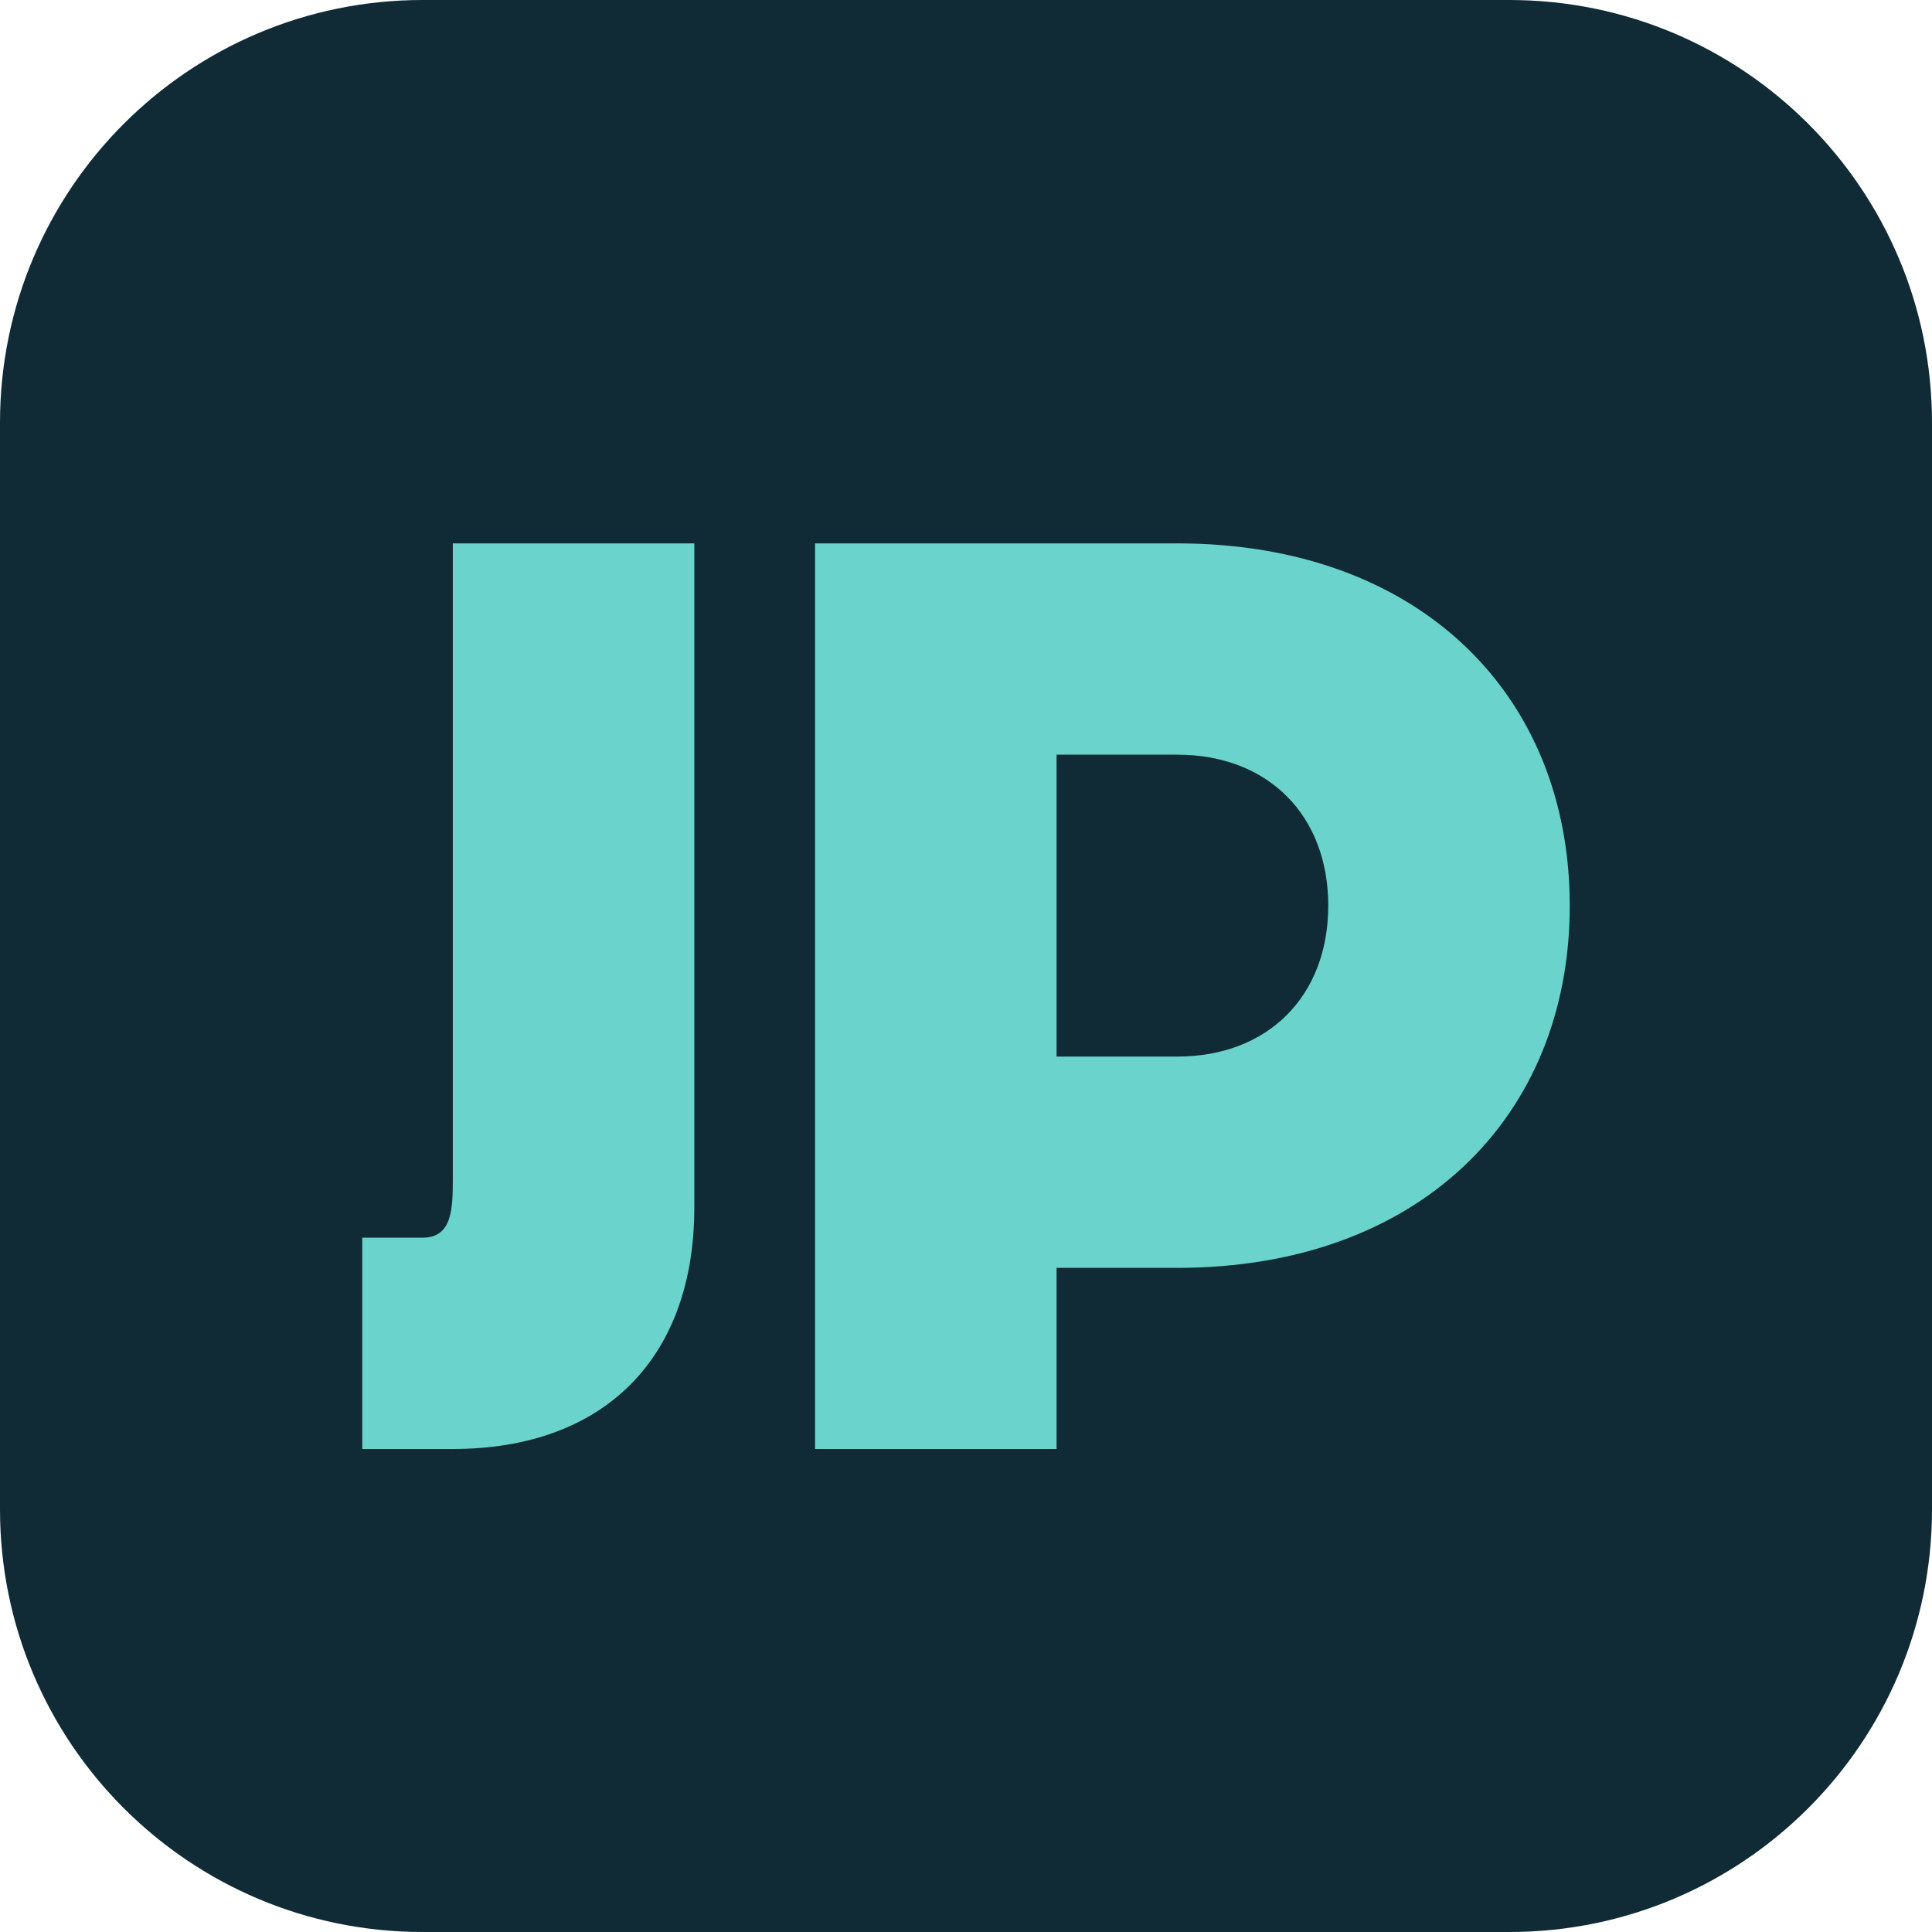
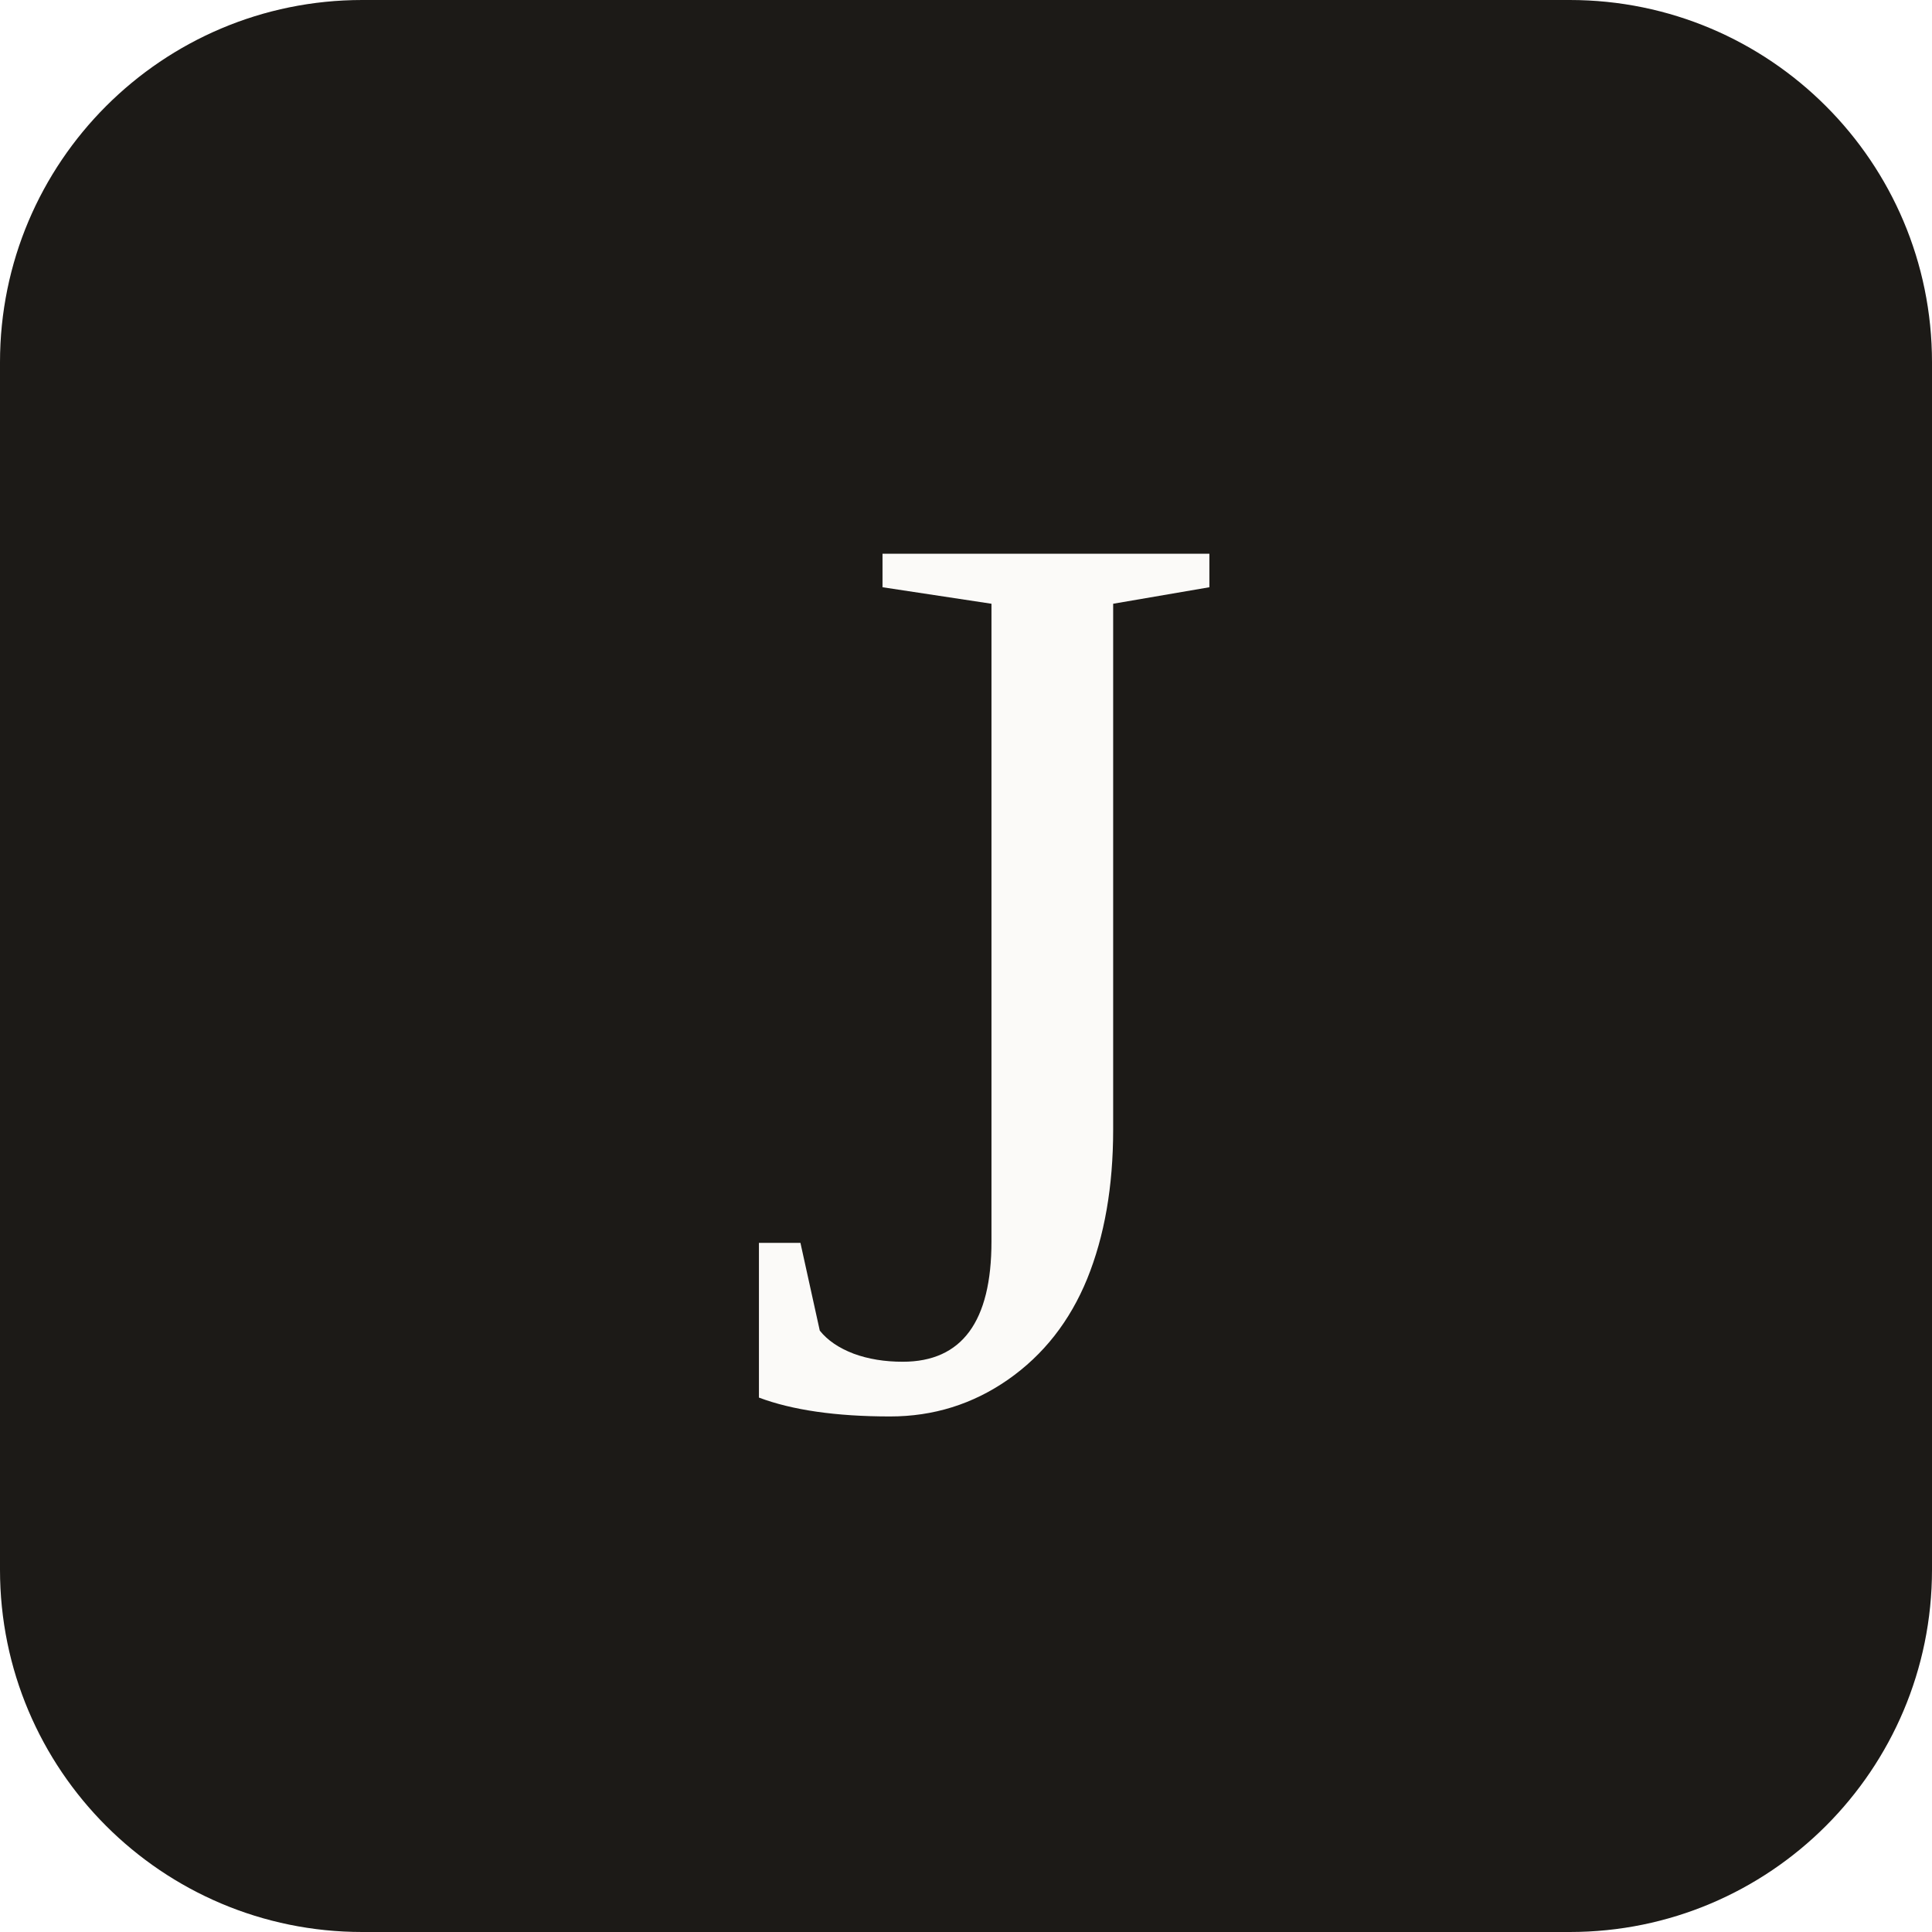
<svg xmlns="http://www.w3.org/2000/svg" viewBox="0 0 64 64">
-   <rect width="64" height="64" rx="14" fill="#102b35" />
-   <path d="M15 18h8v22c0 5-3 8-8 8h-3v-7h2c1 0 1-1 1-2V18Zm12 0h12c8 0 13 5 13 12S47 42 39 42h-4v6h-8V18Zm8 7v10h4c3 0 5-2 5-5s-2-5-5-5h-4Z" fill="#69d3cc" />
+   <rect width="64" height="64" rx="12" fill="#1c1a17" />
+   <text x="32.6" y="46.5" text-anchor="middle" fill="#fbfaf8" font-family="Georgia, 'Times New Roman', serif" font-size="43">J</text>
</svg>
